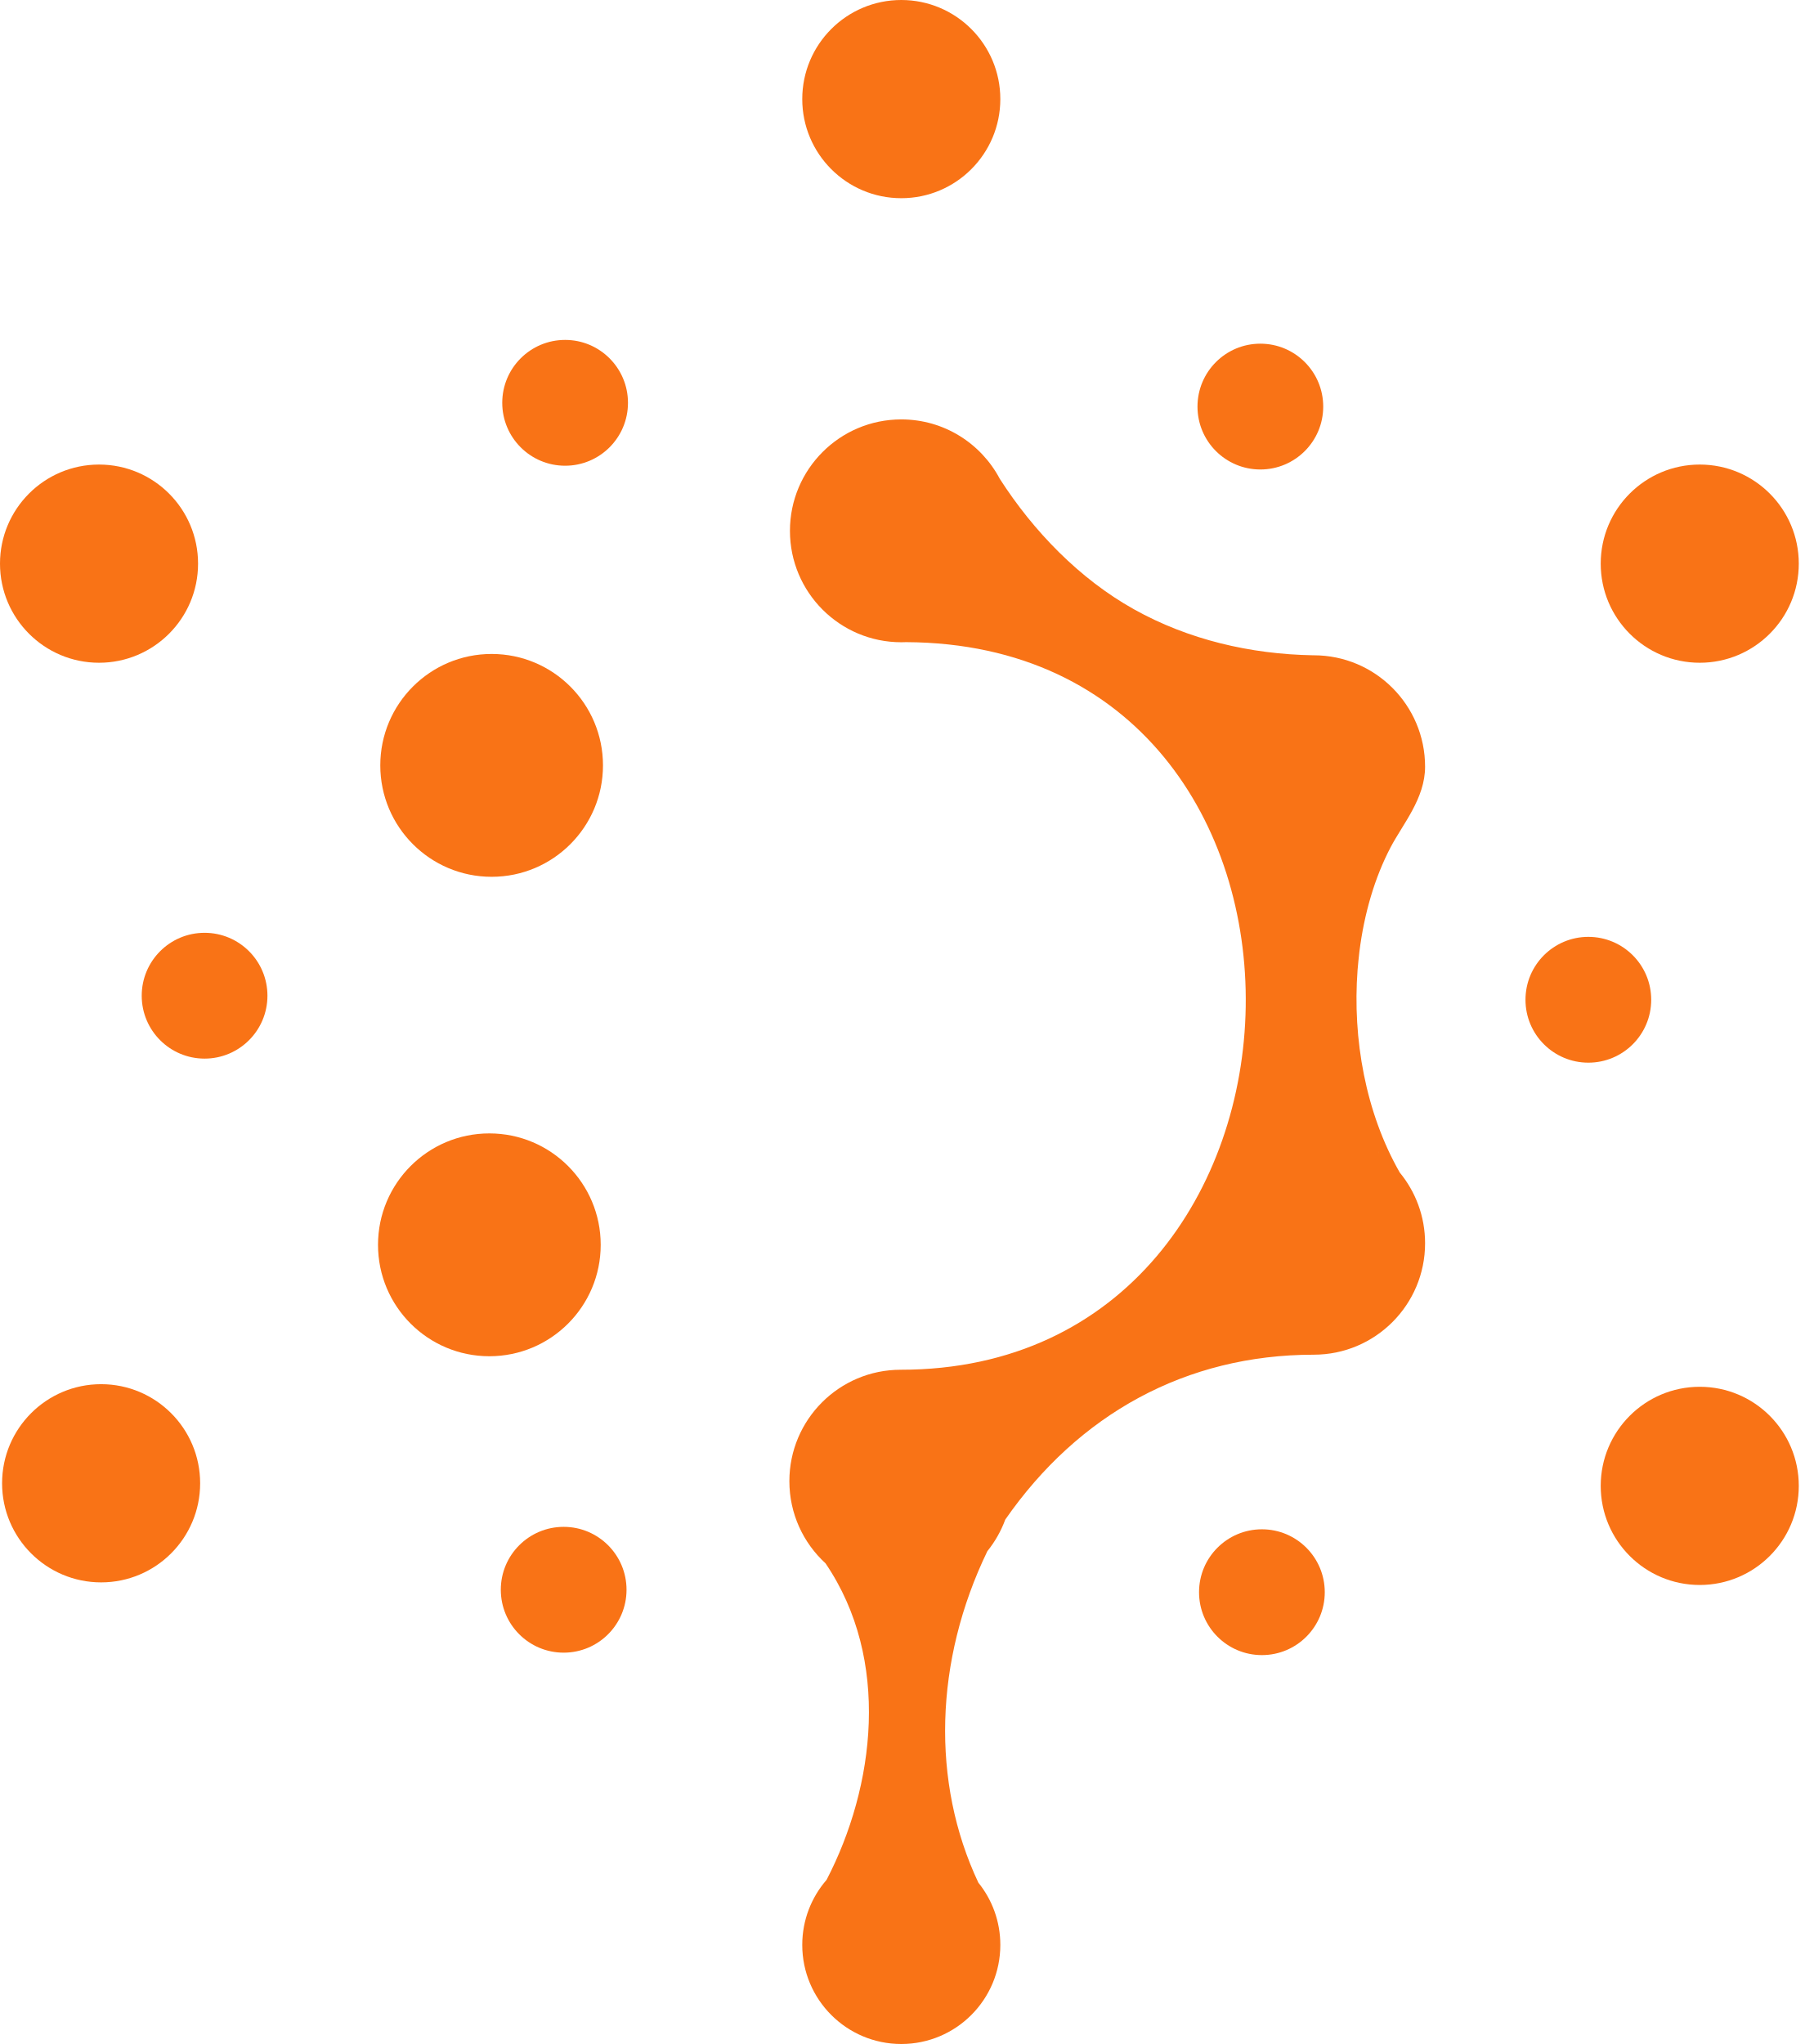
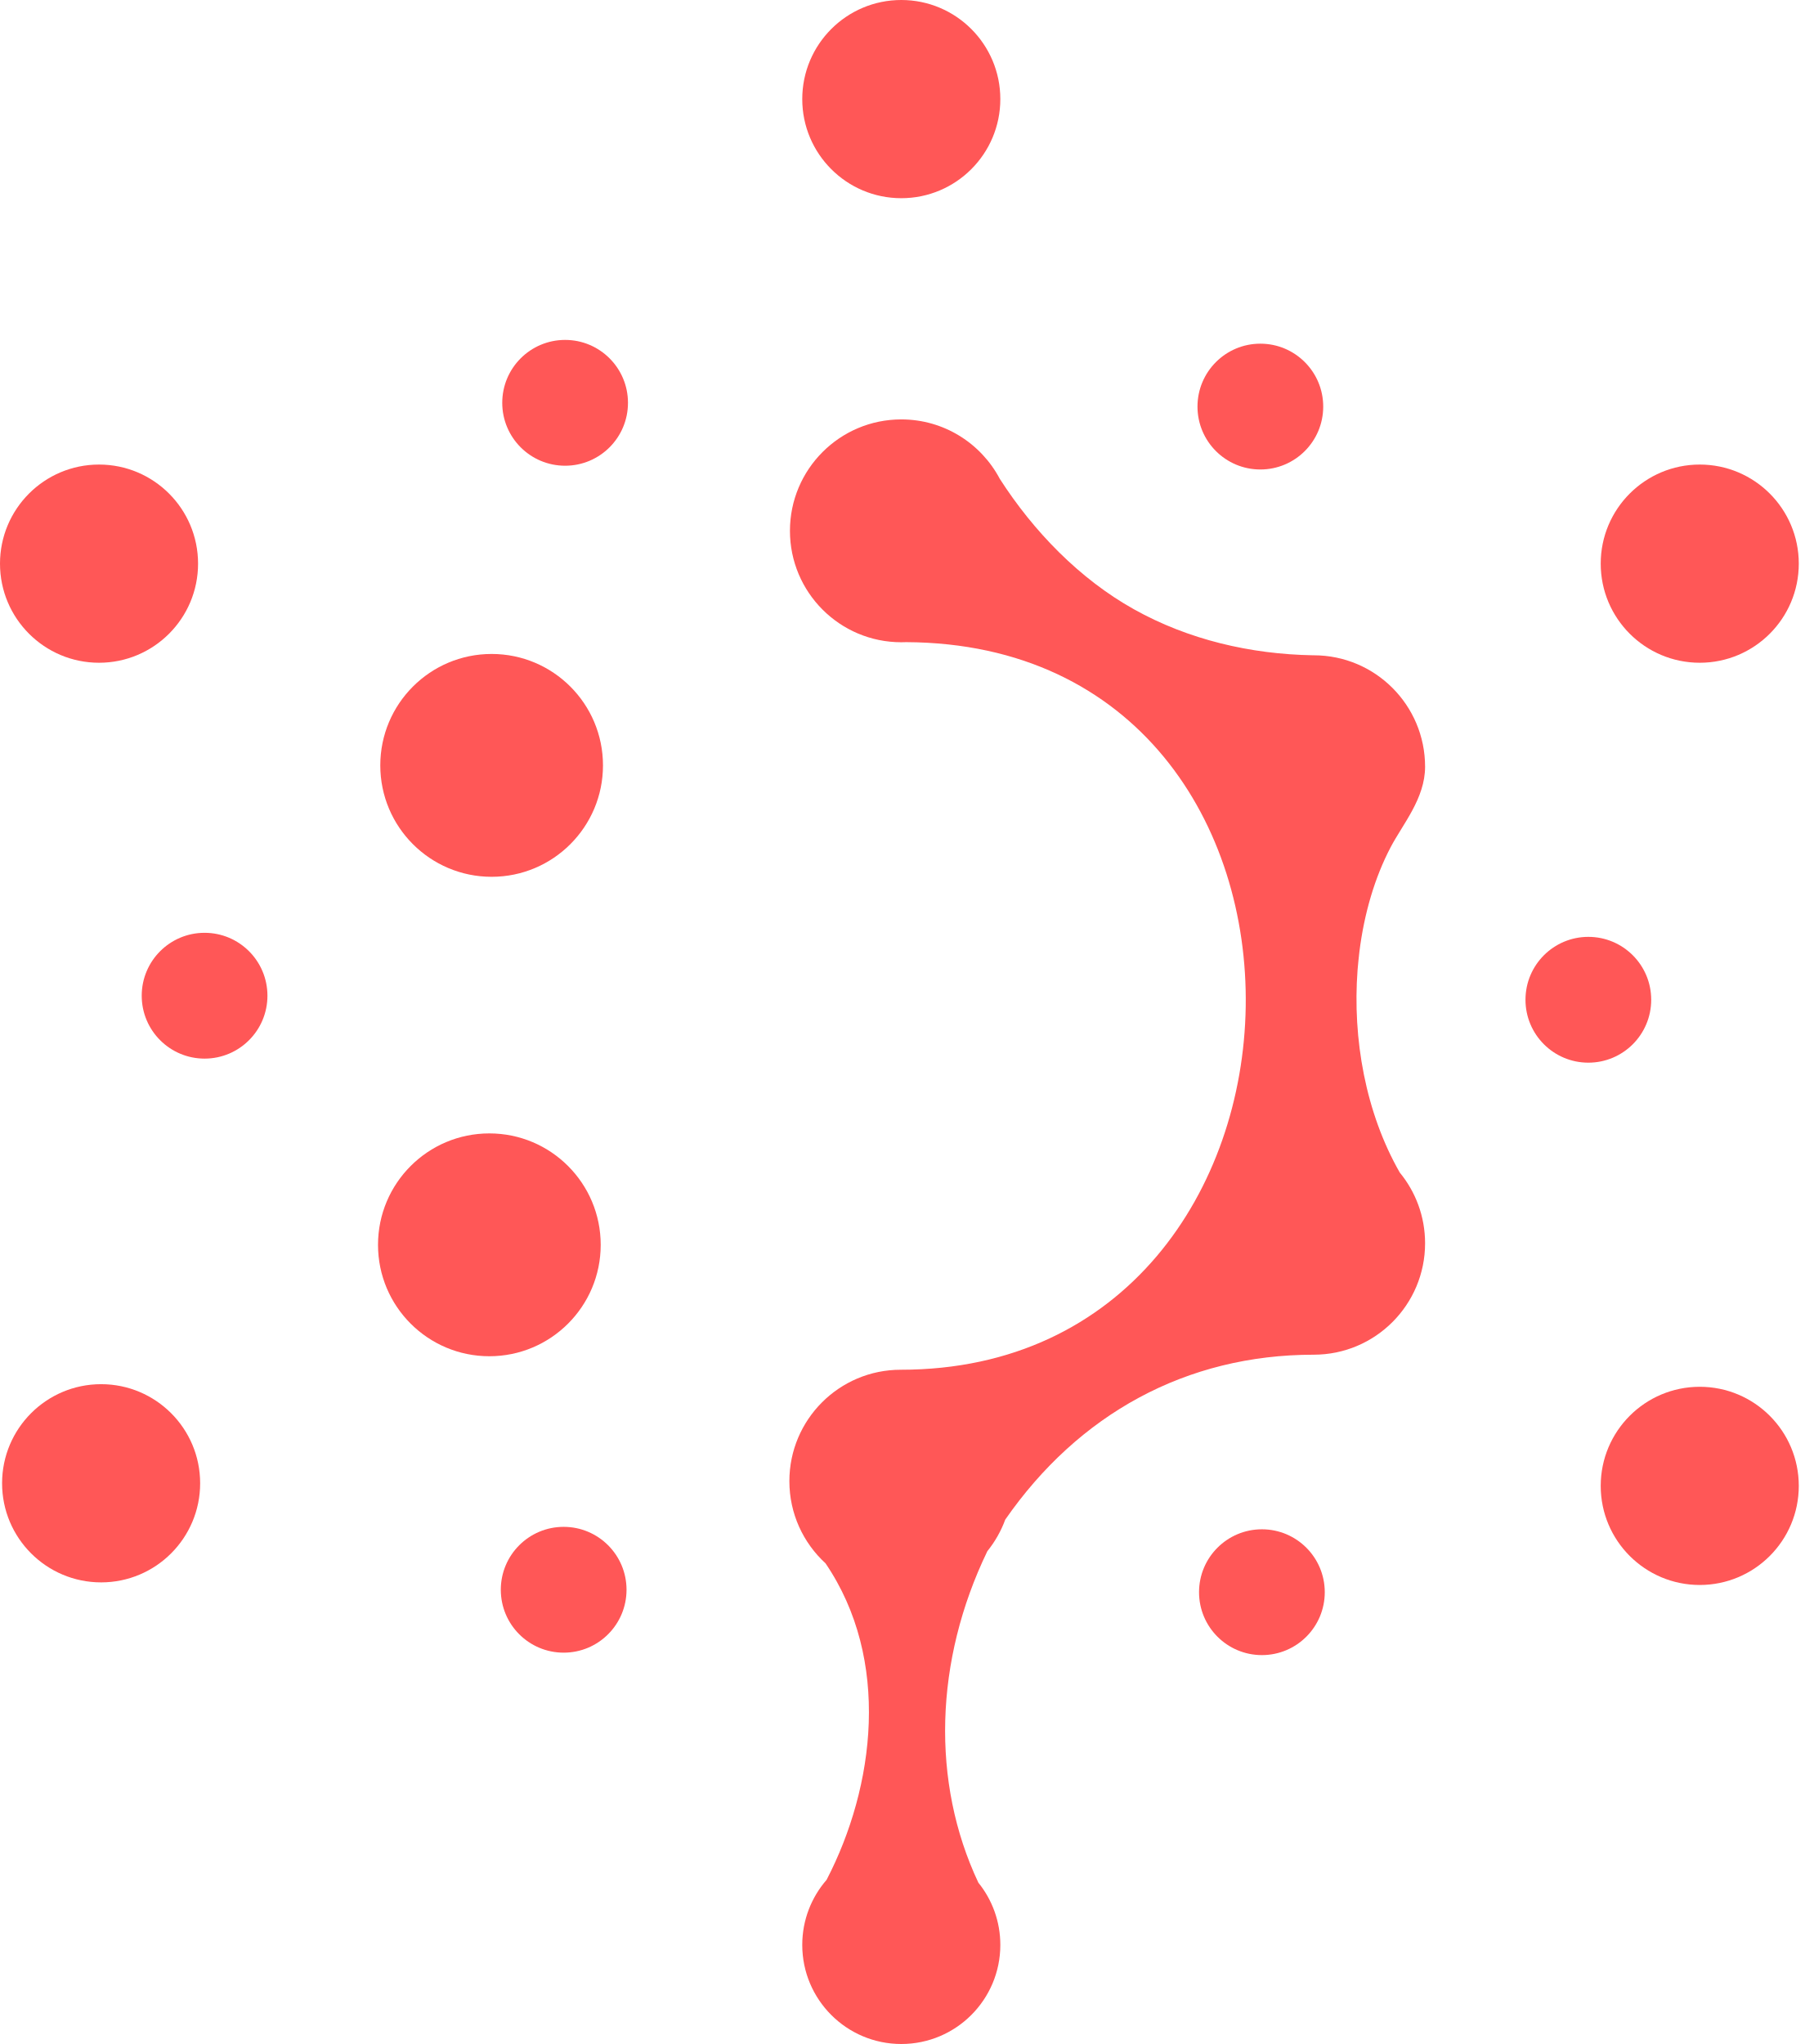
<svg xmlns="http://www.w3.org/2000/svg" width="226" height="256" viewBox="0 0 226 256" fill="none">
-   <path fill-rule="evenodd" clip-rule="evenodd" d="M125.238 59.974C122.9 55.546 118.251 52.529 112.898 52.529C105.195 52.529 98.951 58.777 98.951 66.484C98.951 74.191 105.195 80.439 112.898 80.439C113.107 80.439 113.314 80.434 113.52 80.425C171.428 80.719 169.234 171.553 112.826 171.553C105.123 171.553 98.879 177.801 98.879 185.508C98.879 189.583 100.624 193.25 103.409 195.801C111.616 207.87 109.595 223.787 103.539 235.442C101.642 237.622 100.493 240.471 100.493 243.588C100.493 250.443 106.047 256 112.898 256C119.75 256 125.304 250.443 125.304 243.588C125.304 240.636 124.273 237.924 122.552 235.793C116.618 223.209 117.05 207.992 123.679 194.275C124.628 193.099 125.391 191.766 125.922 190.321C135.093 177.117 148.555 169.669 164.562 169.669C172.265 169.669 178.51 163.421 178.51 155.714C178.51 152.35 177.32 149.264 175.338 146.854C171.06 139.376 169.403 130.105 170.053 121.487C170.117 120.734 170.194 119.964 170.285 119.176C170.883 114.404 172.203 109.908 174.188 106.124C175.725 103.195 178.51 99.998 178.51 96.026C178.51 88.319 172.265 82.071 164.562 82.071L164.461 82.071C156.632 81.932 148.867 80.125 142.031 76.304C135.224 72.5 129.457 66.538 125.238 59.974ZM172.746 144.413C172.713 144.333 172.678 144.25 172.642 144.163C172.678 144.248 172.714 144.332 172.751 144.417L172.746 144.413Z" fill="#F97316" />
-   <path d="M75.246 155.908C75.246 163.615 69.001 169.862 61.298 169.862C53.596 169.862 47.351 163.615 47.351 155.908C47.351 148.201 53.596 141.953 61.298 141.953C69.001 141.953 75.246 148.201 75.246 155.908Z" fill="#F97316" />
-   <path d="M33.501 124.708C33.501 129.059 29.975 132.586 25.626 132.586C21.277 132.586 17.752 129.059 17.752 124.708C17.752 120.356 21.277 116.829 25.626 116.829C29.975 116.829 33.501 120.356 33.501 124.708Z" fill="#F97316" />
-   <path d="M75.531 95.86C75.531 103.567 69.286 109.815 61.583 109.815C53.88 109.815 47.636 103.567 47.636 95.86C47.636 88.153 53.88 81.905 61.583 81.905C69.286 81.905 75.531 88.153 75.531 95.86Z" fill="#F97316" />
-   <path d="M70.788 58.33C75.137 58.33 78.662 54.803 78.662 50.452C78.662 46.1 75.137 42.573 70.788 42.573C66.439 42.573 62.913 46.1 62.913 50.452C62.913 54.803 66.439 58.33 70.788 58.33Z" fill="#F97316" />
-   <path d="M12.405 83.006C19.256 83.006 24.81 77.449 24.81 70.594C24.81 63.74 19.256 58.183 12.405 58.183C5.554 58.183 0 63.74 0 70.594C0 77.449 5.554 83.006 12.405 83.006Z" fill="#F97316" />
-   <path d="M25.071 185.773C25.071 192.628 19.517 198.185 12.666 198.185C5.815 198.185 0.261 192.628 0.261 185.773C0.261 178.918 5.815 173.361 12.666 173.361C19.517 173.361 25.071 178.918 25.071 185.773Z" fill="#F97316" />
-   <path d="M70.606 206.987C74.955 206.987 78.481 203.46 78.481 199.109C78.481 194.757 74.955 191.23 70.606 191.23C66.257 191.23 62.732 194.757 62.732 199.109C62.732 203.46 66.257 206.987 70.606 206.987Z" fill="#F97316" />
-   <path d="M165.944 199.415C165.944 203.766 162.419 207.293 158.07 207.293C153.721 207.293 150.195 203.766 150.195 199.415C150.195 195.063 153.721 191.536 158.07 191.536C162.419 191.536 165.944 195.063 165.944 199.415Z" fill="#F97316" />
-   <path d="M212.915 198.51C219.767 198.51 225.321 192.954 225.321 186.099C225.321 179.244 219.767 173.687 212.915 173.687C206.064 173.687 200.51 179.244 200.51 186.099C200.51 192.954 206.064 198.51 212.915 198.51Z" fill="#F97316" />
-   <path d="M198.96 133.094C203.309 133.094 206.835 129.567 206.835 125.215C206.835 120.864 203.309 117.337 198.96 117.337C194.611 117.337 191.086 120.864 191.086 125.215C191.086 129.567 194.611 133.094 198.96 133.094Z" fill="#F97316" />
-   <path d="M225.321 70.594C225.321 77.449 219.767 83.006 212.915 83.006C206.064 83.006 200.51 77.449 200.51 70.594C200.51 63.74 206.064 58.183 212.915 58.183C219.767 58.183 225.321 63.74 225.321 70.594Z" fill="#F97316" />
-   <path d="M165.75 50.923C165.75 55.274 162.224 58.801 157.875 58.801C153.526 58.801 150.001 55.274 150.001 50.923C150.001 46.572 153.526 43.044 157.875 43.044C162.224 43.044 165.75 46.572 165.75 50.923Z" fill="#F97316" />
-   <path d="M125.303 12.412C125.303 19.266 119.749 24.823 112.898 24.823C106.047 24.823 100.493 19.266 100.493 12.412C100.493 5.557 106.047 0 112.898 0C119.749 0 125.303 5.557 125.303 12.412Z" fill="#F97316" />
+   <path fill-rule="evenodd" clip-rule="evenodd" d="M125.238 59.974C122.9 55.546 118.251 52.529 112.898 52.529C105.195 52.529 98.951 58.777 98.951 66.484C98.951 74.191 105.195 80.439 112.898 80.439C113.107 80.439 113.314 80.434 113.52 80.425C171.428 80.719 169.234 171.553 112.826 171.553C105.123 171.553 98.879 177.801 98.879 185.508C98.879 189.583 100.624 193.25 103.409 195.801C111.616 207.87 109.595 223.787 103.539 235.442C101.642 237.622 100.493 240.471 100.493 243.588C100.493 250.443 106.047 256 112.898 256C119.75 256 125.304 250.443 125.304 243.588C125.304 240.636 124.273 237.924 122.552 235.793C116.618 223.209 117.05 207.992 123.679 194.275C124.628 193.099 125.391 191.766 125.922 190.321C135.093 177.117 148.555 169.669 164.562 169.669C172.265 169.669 178.51 163.421 178.51 155.714C178.51 152.35 177.32 149.264 175.338 146.854C171.06 139.376 169.403 130.105 170.053 121.487C170.117 120.734 170.194 119.964 170.285 119.176C170.883 114.404 172.203 109.908 174.188 106.124C175.725 103.195 178.51 99.998 178.51 96.026C178.51 88.319 172.265 82.071 164.562 82.071L164.461 82.071C156.632 81.932 148.867 80.125 142.031 76.304C135.224 72.5 129.457 66.538 125.238 59.974ZM172.746 144.413C172.713 144.333 172.678 144.25 172.642 144.163C172.678 144.248 172.714 144.332 172.751 144.417L172.746 144.413Z" fill="#FF5757" />
+   <path d="M75.246 155.908C75.246 163.615 69.001 169.862 61.298 169.862C53.596 169.862 47.351 163.615 47.351 155.908C47.351 148.201 53.596 141.953 61.298 141.953C69.001 141.953 75.246 148.201 75.246 155.908Z" fill="#FF5757" />
+   <path d="M33.501 124.708C33.501 129.059 29.975 132.586 25.626 132.586C21.277 132.586 17.752 129.059 17.752 124.708C17.752 120.356 21.277 116.829 25.626 116.829C29.975 116.829 33.501 120.356 33.501 124.708Z" fill="#FF5757" />
+   <path d="M75.531 95.86C75.531 103.567 69.286 109.815 61.583 109.815C53.88 109.815 47.636 103.567 47.636 95.86C47.636 88.153 53.88 81.905 61.583 81.905C69.286 81.905 75.531 88.153 75.531 95.86Z" fill="#FF5757" />
+   <path d="M70.788 58.33C75.137 58.33 78.662 54.803 78.662 50.452C78.662 46.1 75.137 42.573 70.788 42.573C66.439 42.573 62.913 46.1 62.913 50.452C62.913 54.803 66.439 58.33 70.788 58.33Z" fill="#FF5757" />
+   <path d="M12.405 83.006C19.256 83.006 24.81 77.449 24.81 70.594C24.81 63.74 19.256 58.183 12.405 58.183C5.554 58.183 0 63.74 0 70.594C0 77.449 5.554 83.006 12.405 83.006Z" fill="#FF5757" />
+   <path d="M25.071 185.773C25.071 192.628 19.517 198.185 12.666 198.185C5.815 198.185 0.261 192.628 0.261 185.773C0.261 178.918 5.815 173.361 12.666 173.361C19.517 173.361 25.071 178.918 25.071 185.773Z" fill="#FF5757" />
+   <path d="M70.606 206.987C74.955 206.987 78.481 203.46 78.481 199.109C78.481 194.757 74.955 191.23 70.606 191.23C66.257 191.23 62.732 194.757 62.732 199.109C62.732 203.46 66.257 206.987 70.606 206.987Z" fill="#FF5757" />
+   <path d="M165.944 199.415C165.944 203.766 162.419 207.293 158.07 207.293C153.721 207.293 150.195 203.766 150.195 199.415C150.195 195.063 153.721 191.536 158.07 191.536C162.419 191.536 165.944 195.063 165.944 199.415Z" fill="#FF5757" />
+   <path d="M212.915 198.51C219.767 198.51 225.321 192.954 225.321 186.099C225.321 179.244 219.767 173.687 212.915 173.687C206.064 173.687 200.51 179.244 200.51 186.099C200.51 192.954 206.064 198.51 212.915 198.51Z" fill="#FF5757" />
+   <path d="M198.96 133.094C203.309 133.094 206.835 129.567 206.835 125.215C206.835 120.864 203.309 117.337 198.96 117.337C194.611 117.337 191.086 120.864 191.086 125.215C191.086 129.567 194.611 133.094 198.96 133.094Z" fill="#FF5757" />
+   <path d="M225.321 70.594C225.321 77.449 219.767 83.006 212.915 83.006C206.064 83.006 200.51 77.449 200.51 70.594C200.51 63.74 206.064 58.183 212.915 58.183C219.767 58.183 225.321 63.74 225.321 70.594Z" fill="#FF5757" />
+   <path d="M165.75 50.923C165.75 55.274 162.224 58.801 157.875 58.801C153.526 58.801 150.001 55.274 150.001 50.923C150.001 46.572 153.526 43.044 157.875 43.044C162.224 43.044 165.75 46.572 165.75 50.923Z" fill="#FF5757" />
+   <path d="M125.303 12.412C125.303 19.266 119.749 24.823 112.898 24.823C106.047 24.823 100.493 19.266 100.493 12.412C100.493 5.557 106.047 0 112.898 0C119.749 0 125.303 5.557 125.303 12.412Z" fill="#FF5757" />
</svg>
